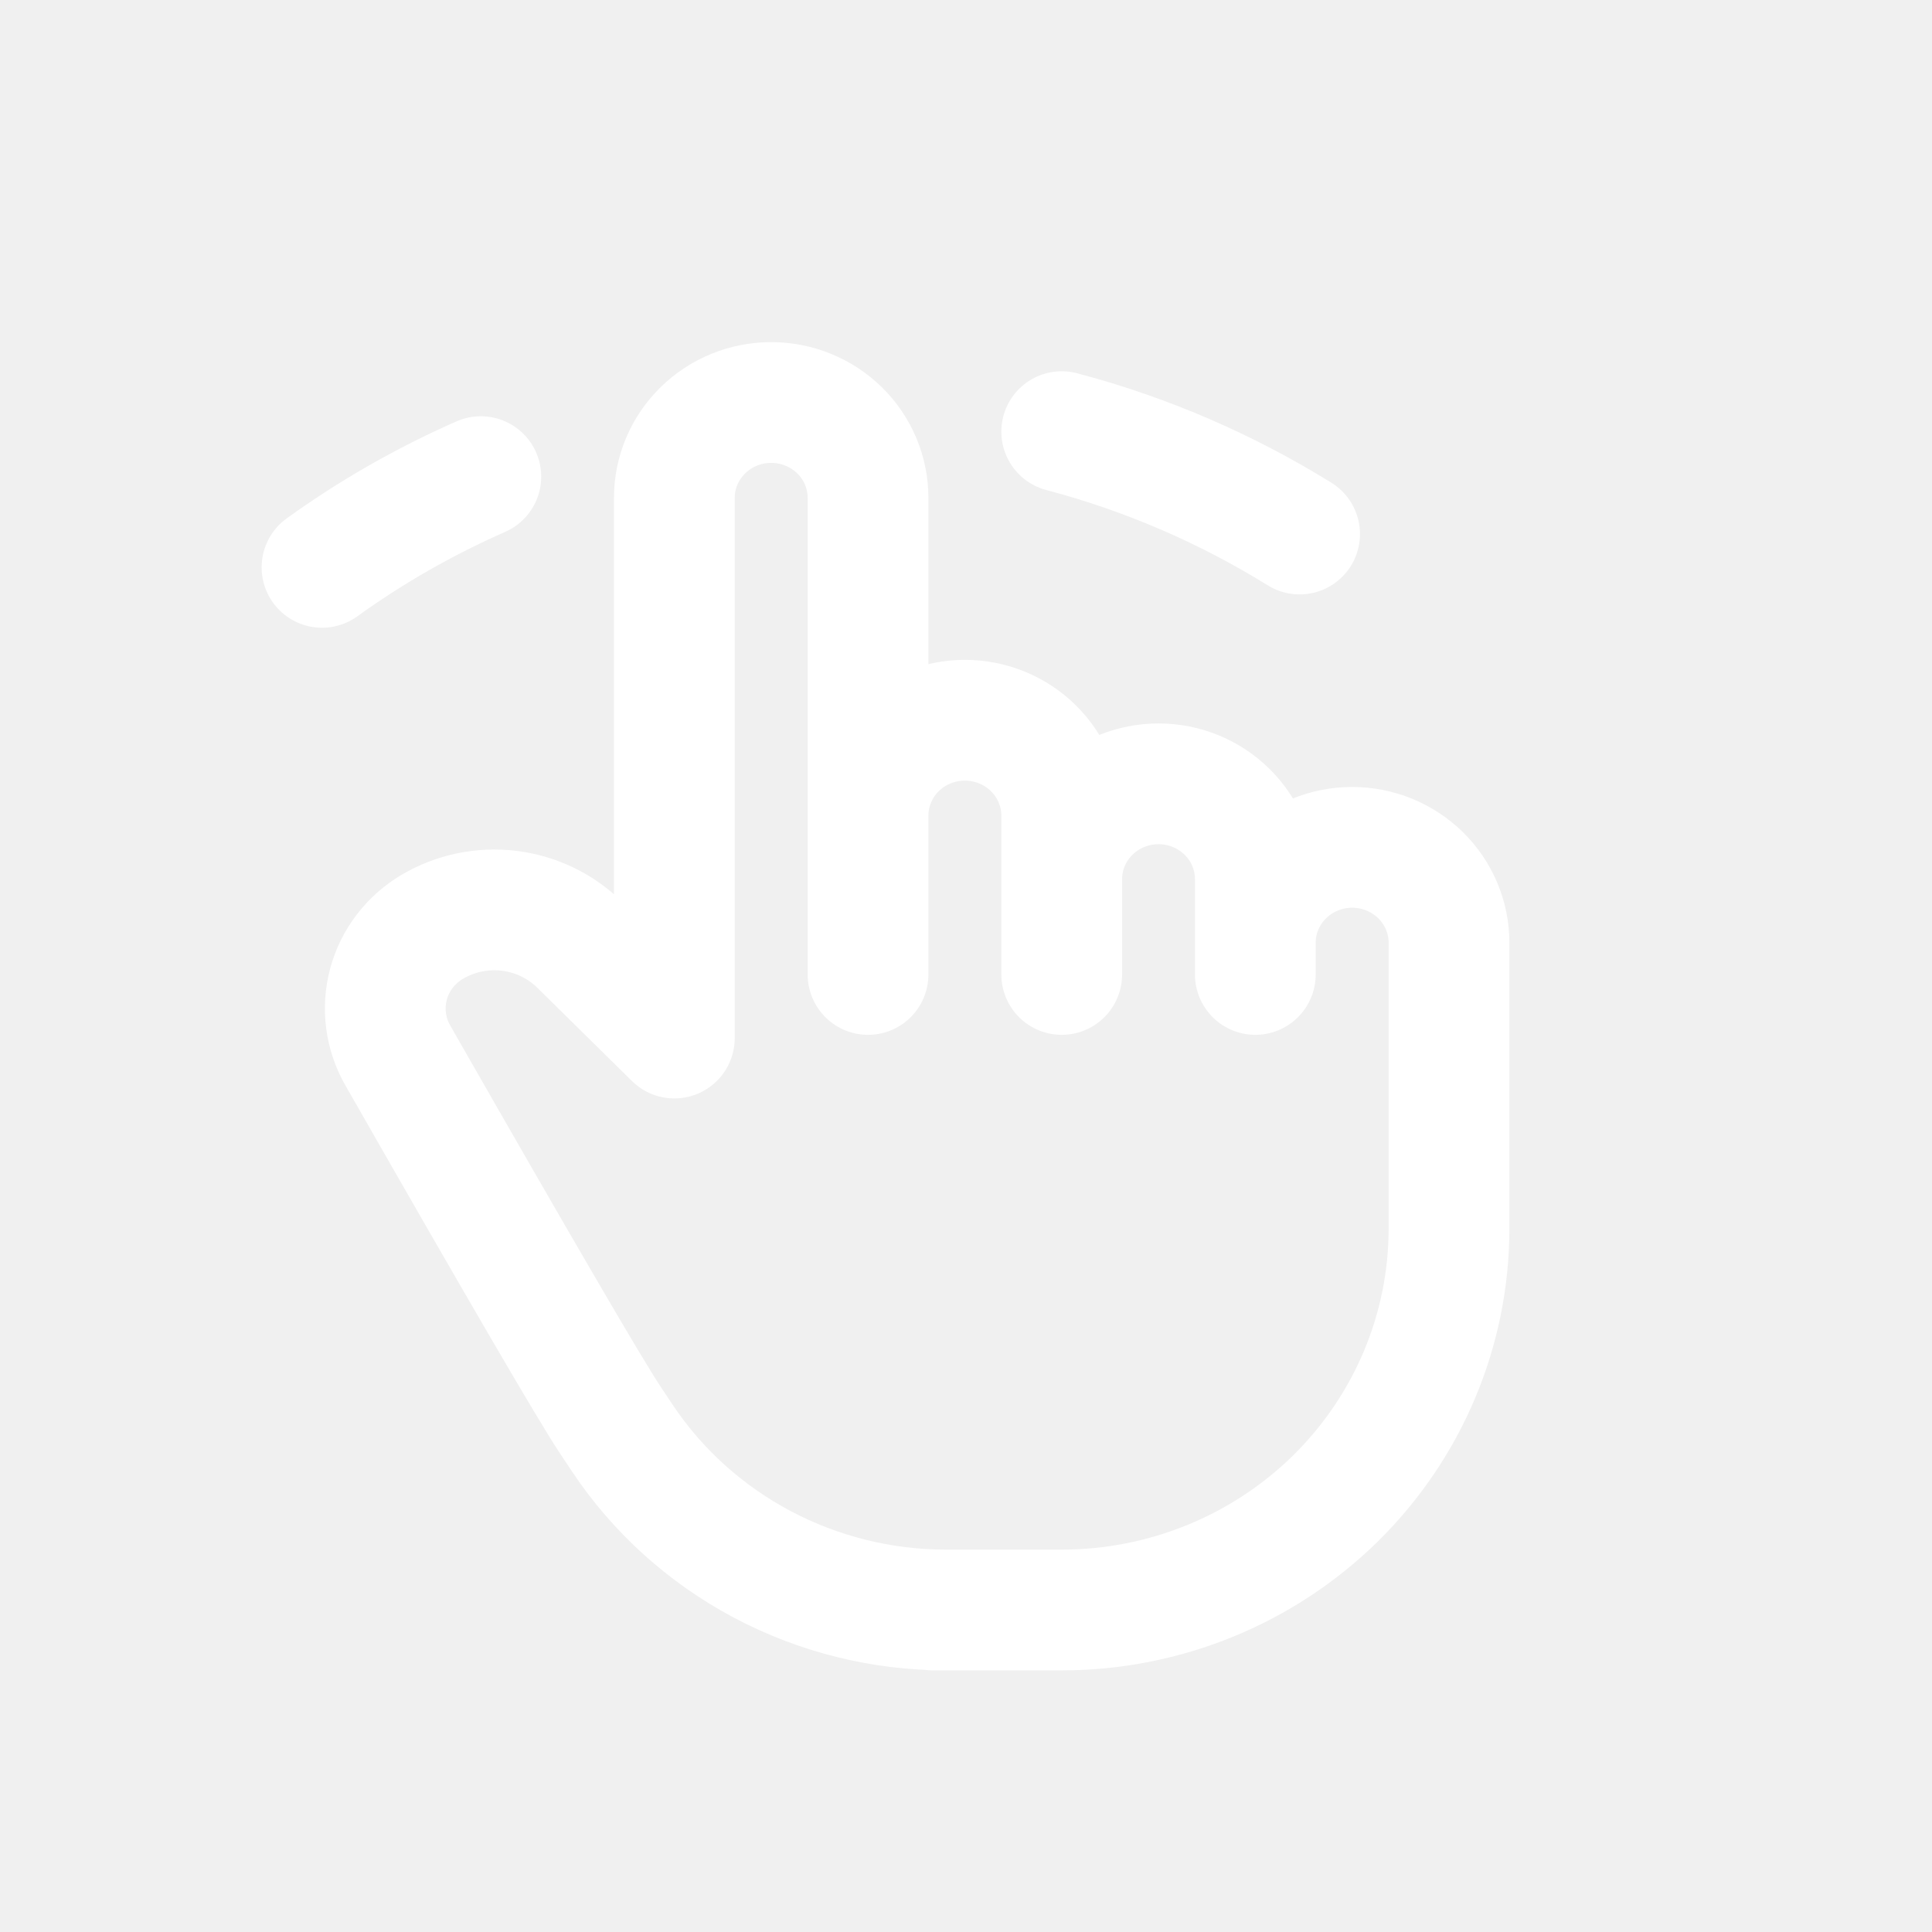
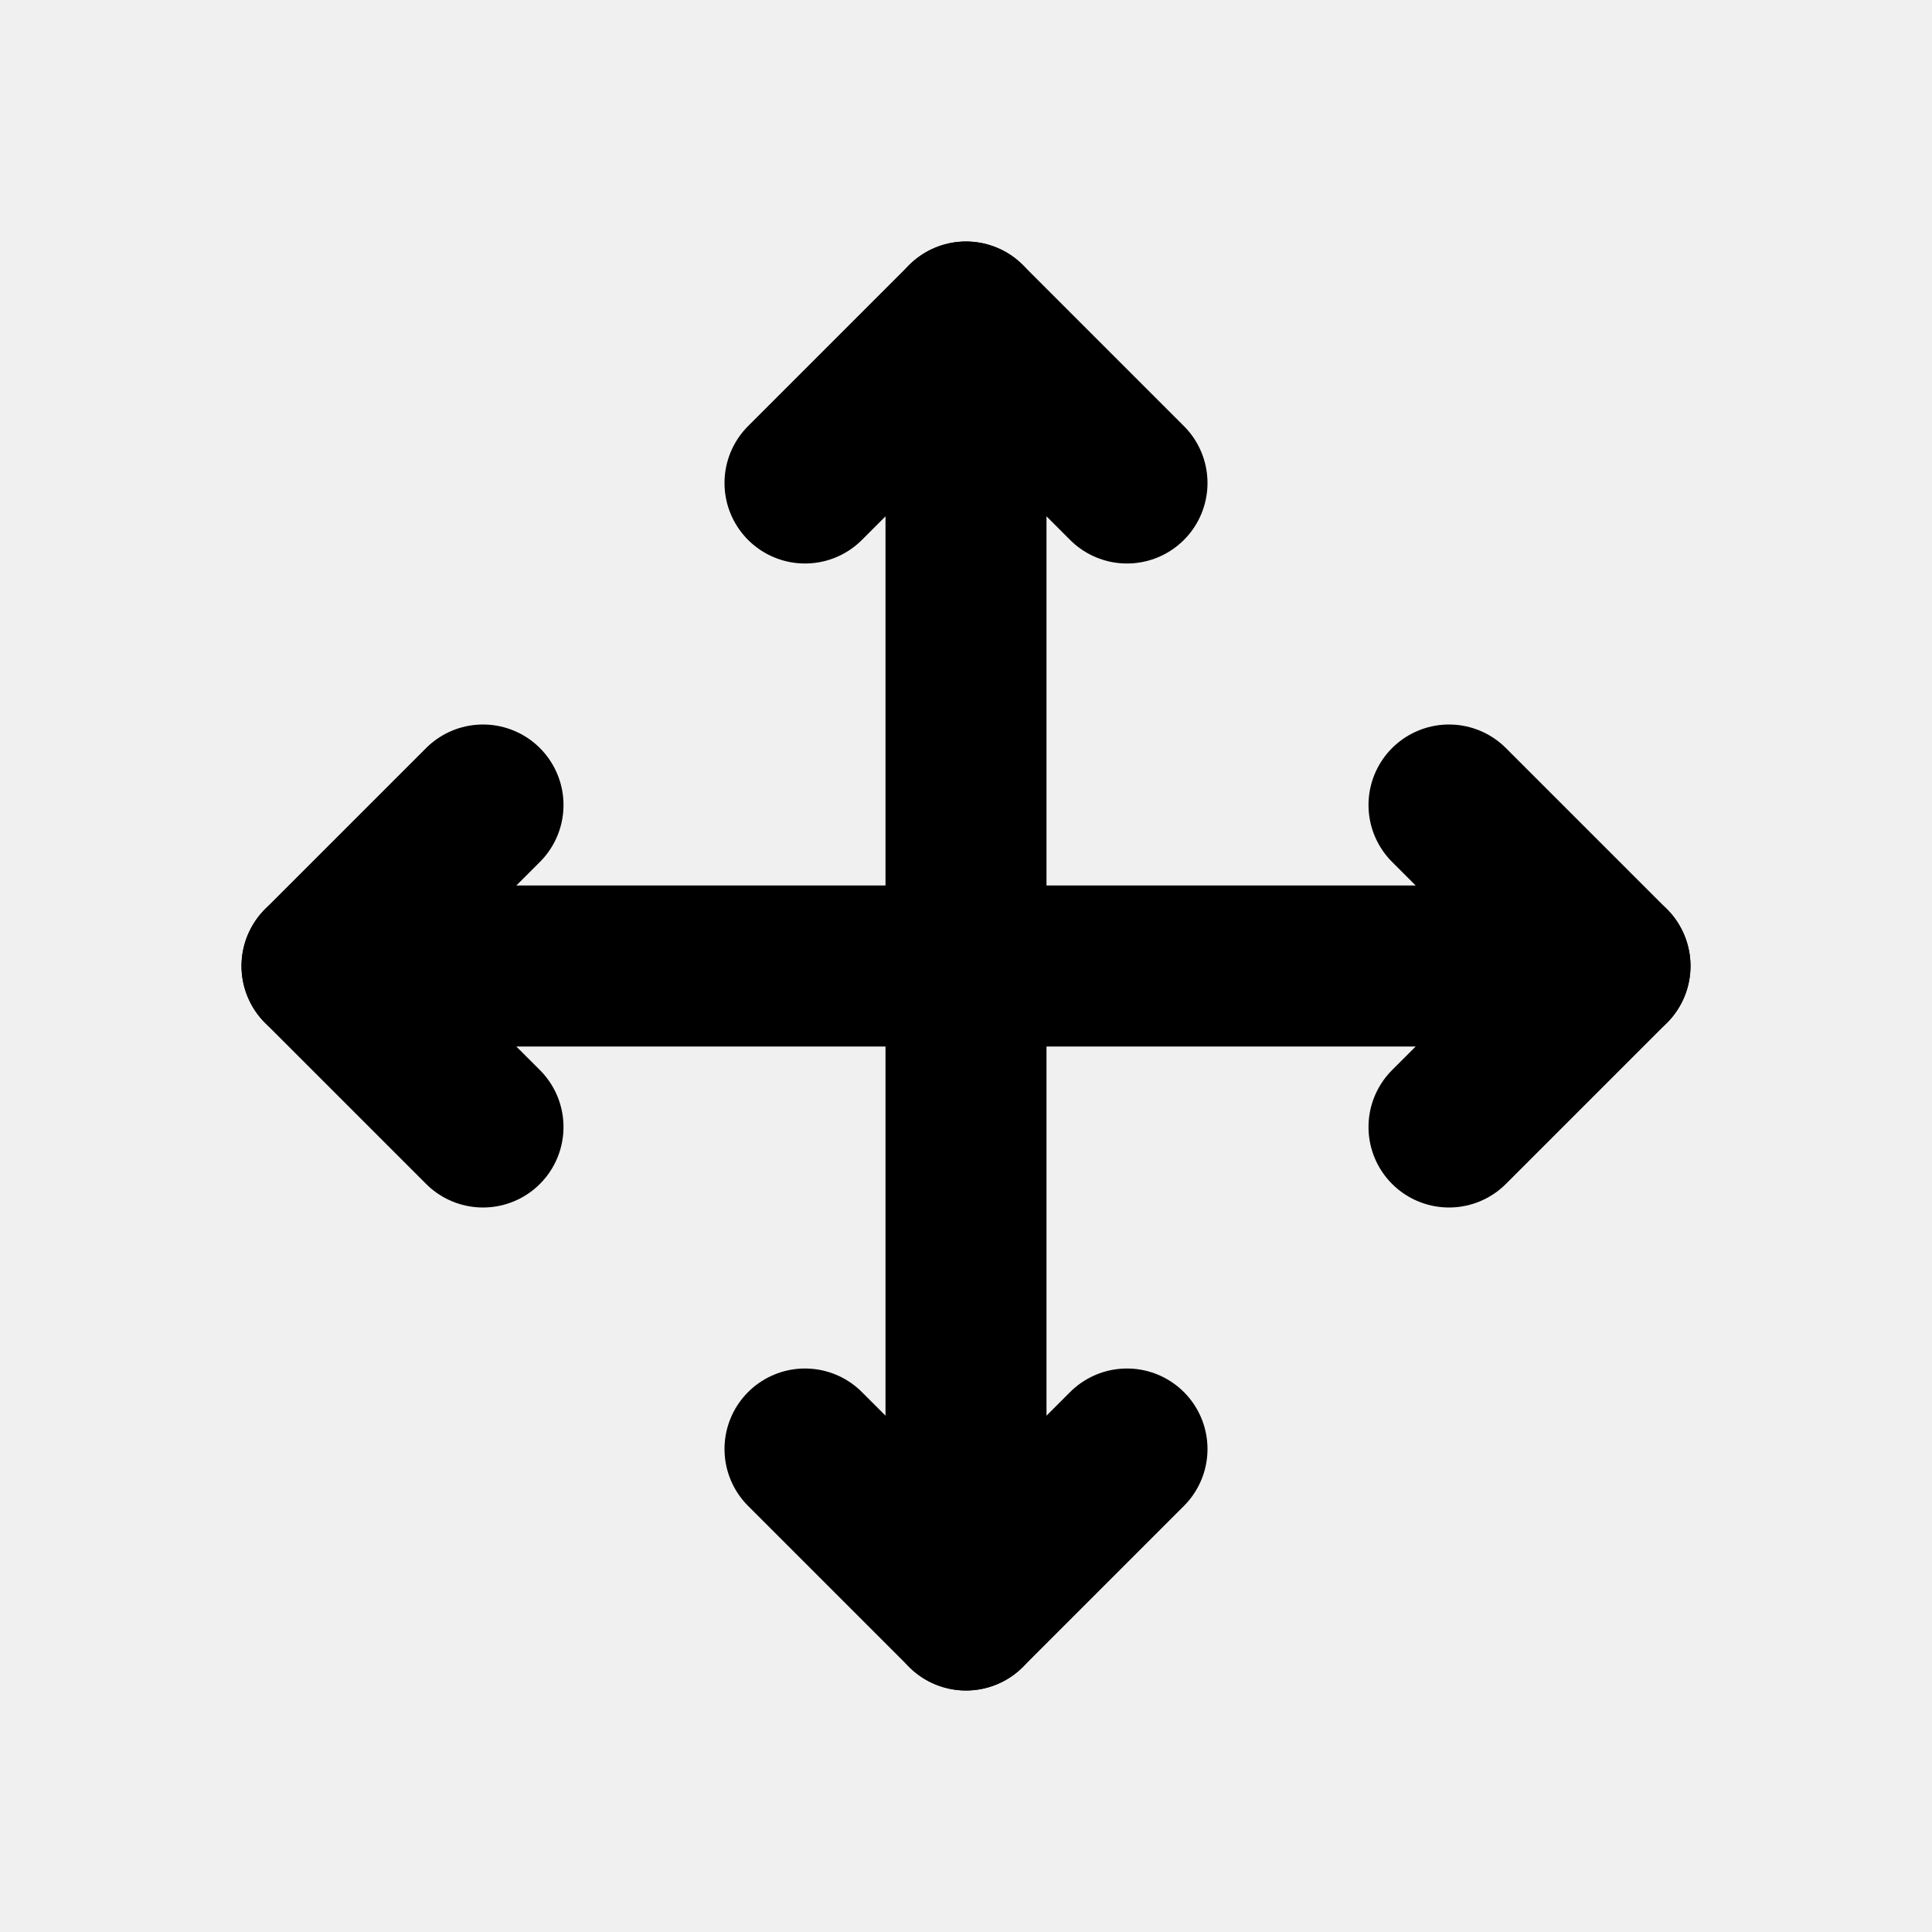
<svg xmlns="http://www.w3.org/2000/svg" width="24" height="24" viewBox="0 0 24 24" fill="none">
-   <path d="M10.783 12.105V6.184C10.783 5.87 10.656 5.569 10.431 5.347C10.205 5.125 9.899 5 9.58 5C9.261 5 8.955 5.125 8.73 5.347C8.504 5.569 8.377 5.87 8.377 6.184V12.895L7.199 11.734C6.963 11.502 6.654 11.354 6.323 11.314C5.992 11.274 5.657 11.344 5.37 11.513C5.102 11.672 4.906 11.927 4.826 12.225C4.746 12.524 4.787 12.841 4.941 13.11C6.447 15.746 7.325 17.253 7.576 17.632L7.733 17.868C8.171 18.524 8.768 19.061 9.469 19.433C10.171 19.805 10.955 20 11.752 20H11.585H13.189C14.465 20 15.688 19.501 16.591 18.613C17.493 17.724 18 16.519 18 15.263V11.71C18 11.396 17.873 11.095 17.648 10.873C17.422 10.651 17.116 10.526 16.797 10.526C16.478 10.526 16.172 10.651 15.947 10.873C15.721 11.095 15.594 11.396 15.594 11.71M10.783 11.71V10.132C10.783 9.818 10.91 9.516 11.135 9.294C11.361 9.072 11.667 8.947 11.986 8.947C12.305 8.947 12.611 9.072 12.836 9.294C13.062 9.516 13.189 9.818 13.189 10.132V12.105M13.189 10.921C13.189 10.607 13.316 10.306 13.541 10.084C13.767 9.862 14.073 9.737 14.392 9.737C14.711 9.737 15.017 9.862 15.242 10.084C15.468 10.306 15.594 10.607 15.594 10.921V12.105M4 7.048C4.615 6.605 5.277 6.227 5.973 5.921M13.189 5.362C14.247 5.641 15.24 6.074 16.144 6.634" stroke="white" stroke-width="1.5" stroke-linecap="round" stroke-linejoin="round" />
+   <path d="M6 10L4 12L6 14" stroke="black" stroke-width="2" stroke-linecap="round" stroke-linejoin="round" />
+   <path d="M10 6L12 4L14 6" stroke="black" stroke-width="2" stroke-linecap="round" stroke-linejoin="round" />
+   <path d="M14 18L12 20L10 18" stroke="black" stroke-width="2" stroke-linecap="round" stroke-linejoin="round" />
+   <path d="M18 10L20 12L18 14" stroke="black" stroke-width="2" stroke-linecap="round" stroke-linejoin="round" />
+   <path d="M4 12H20" stroke="black" stroke-width="2" stroke-linecap="round" stroke-linejoin="round" />
+   <path d="M12 4V20" stroke="black" stroke-width="2" stroke-linecap="round" stroke-linejoin="round" />
</svg>
